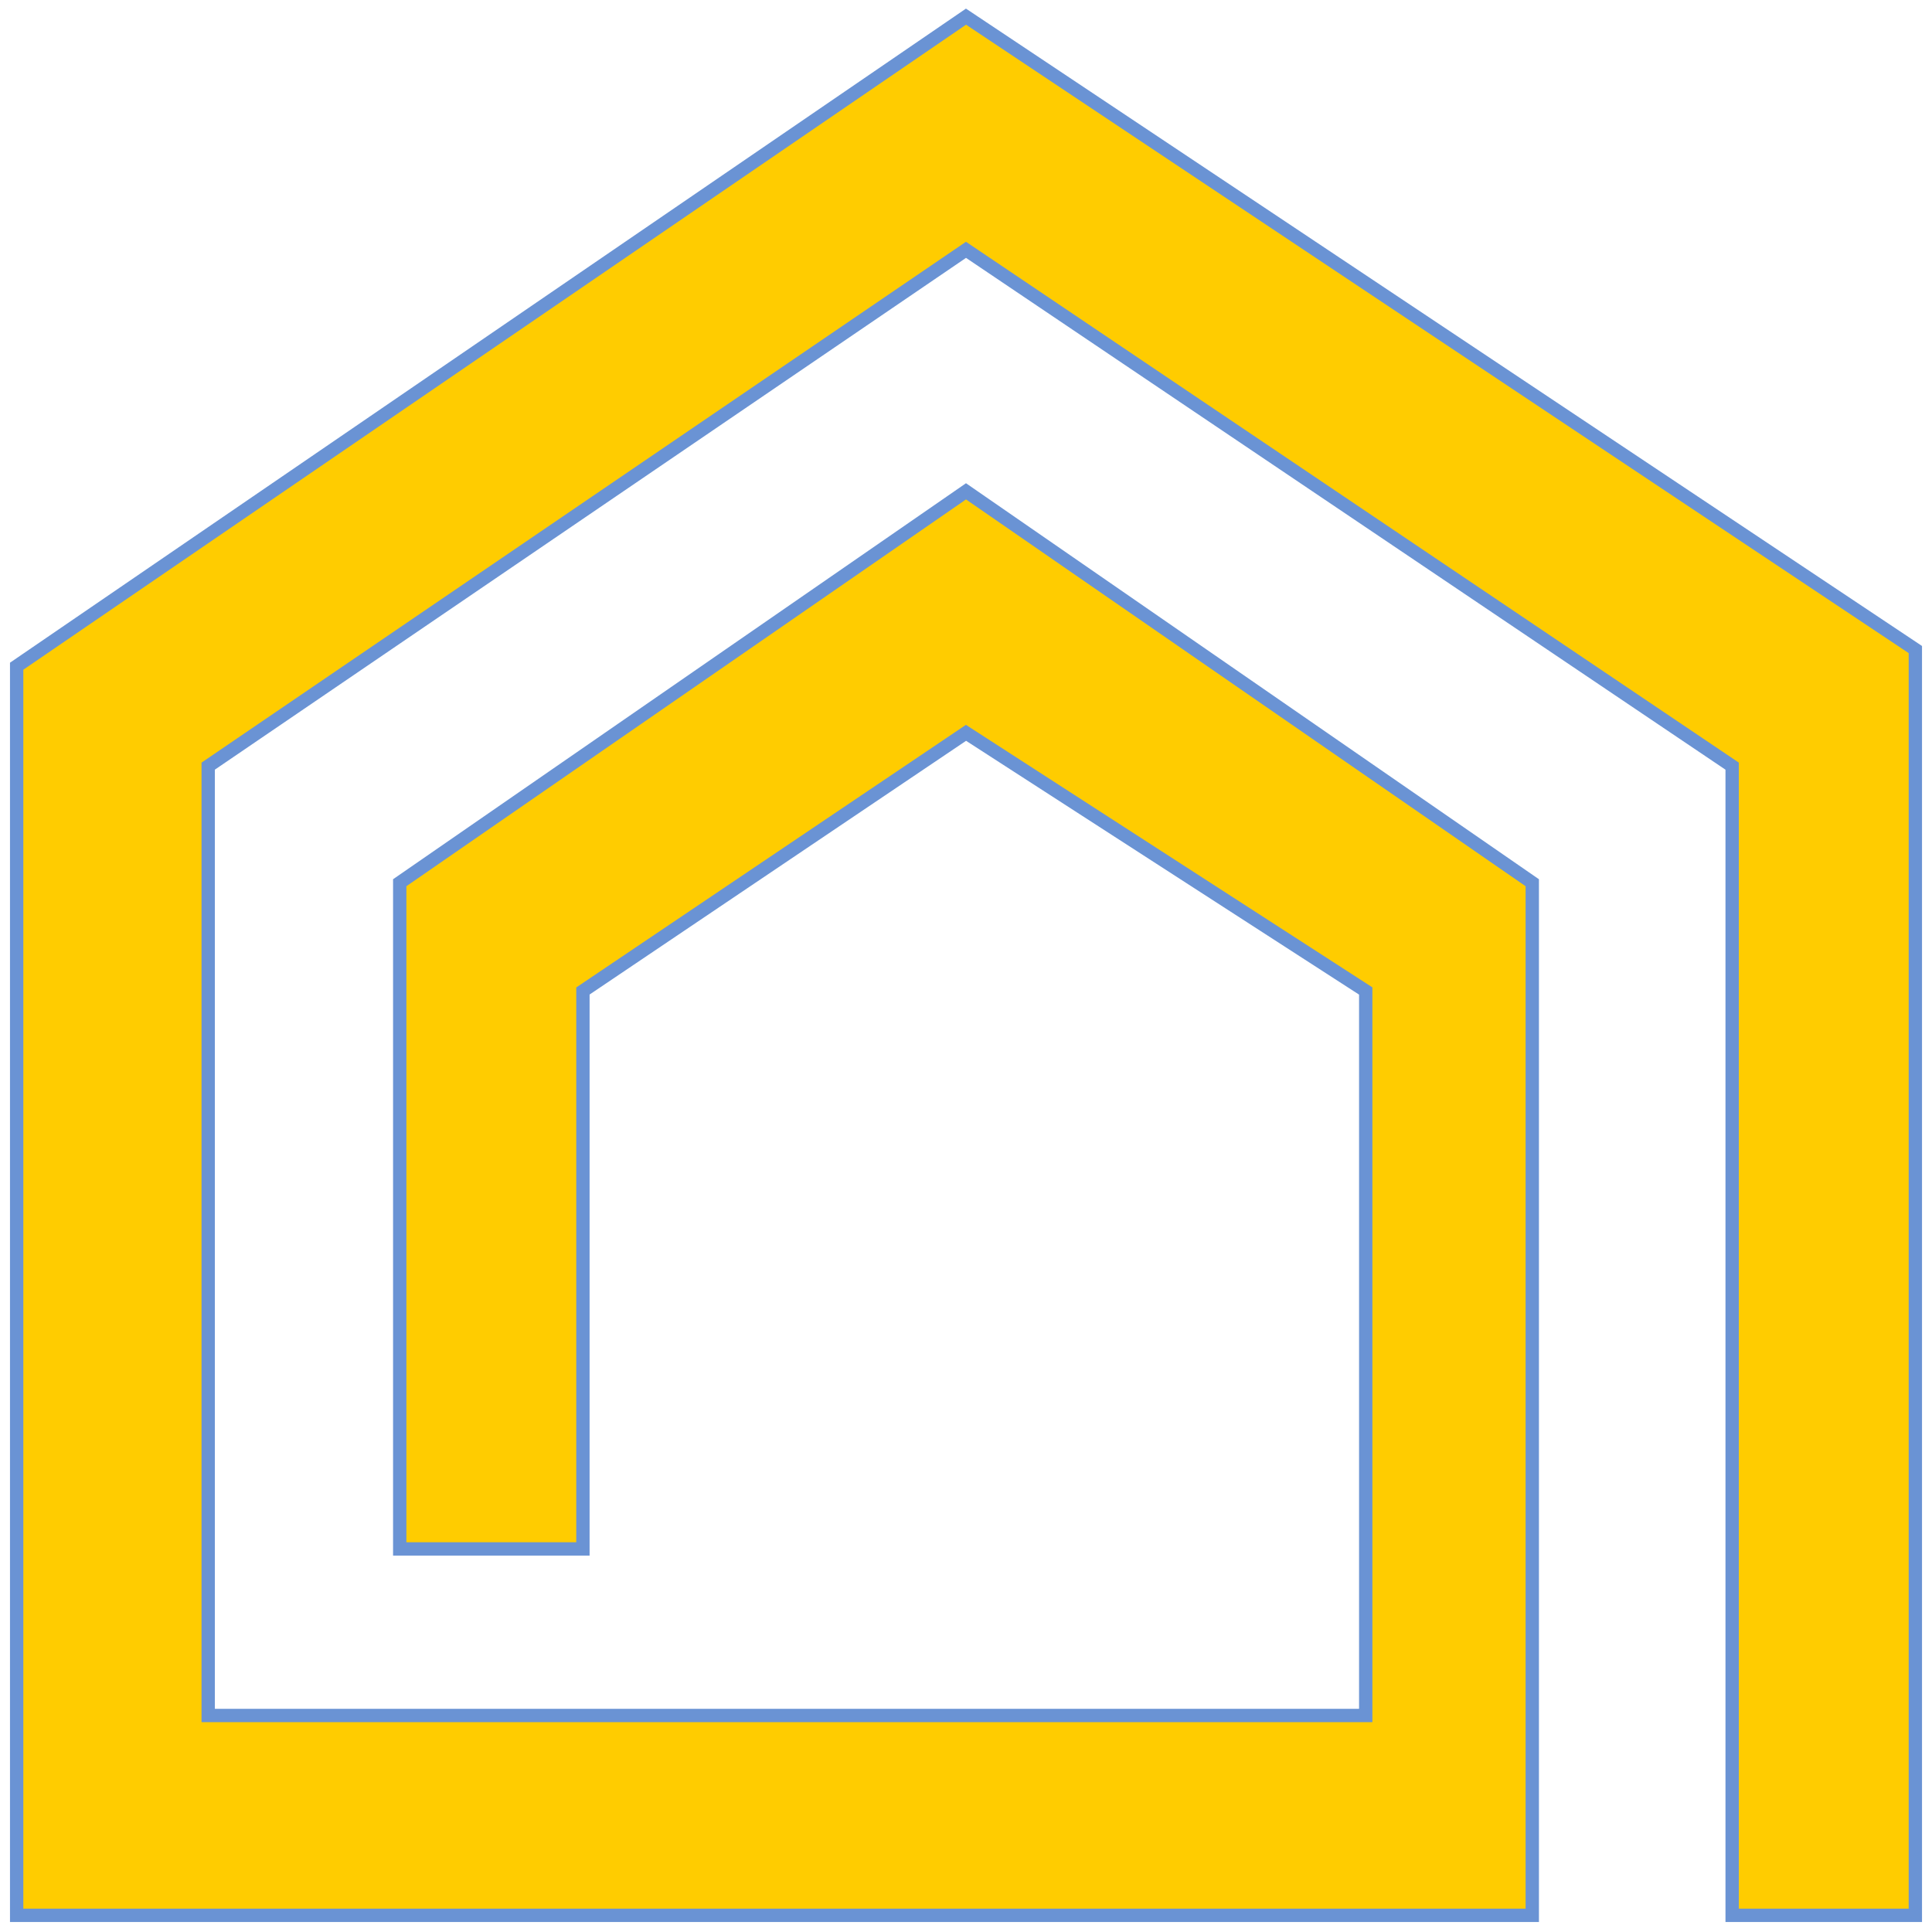
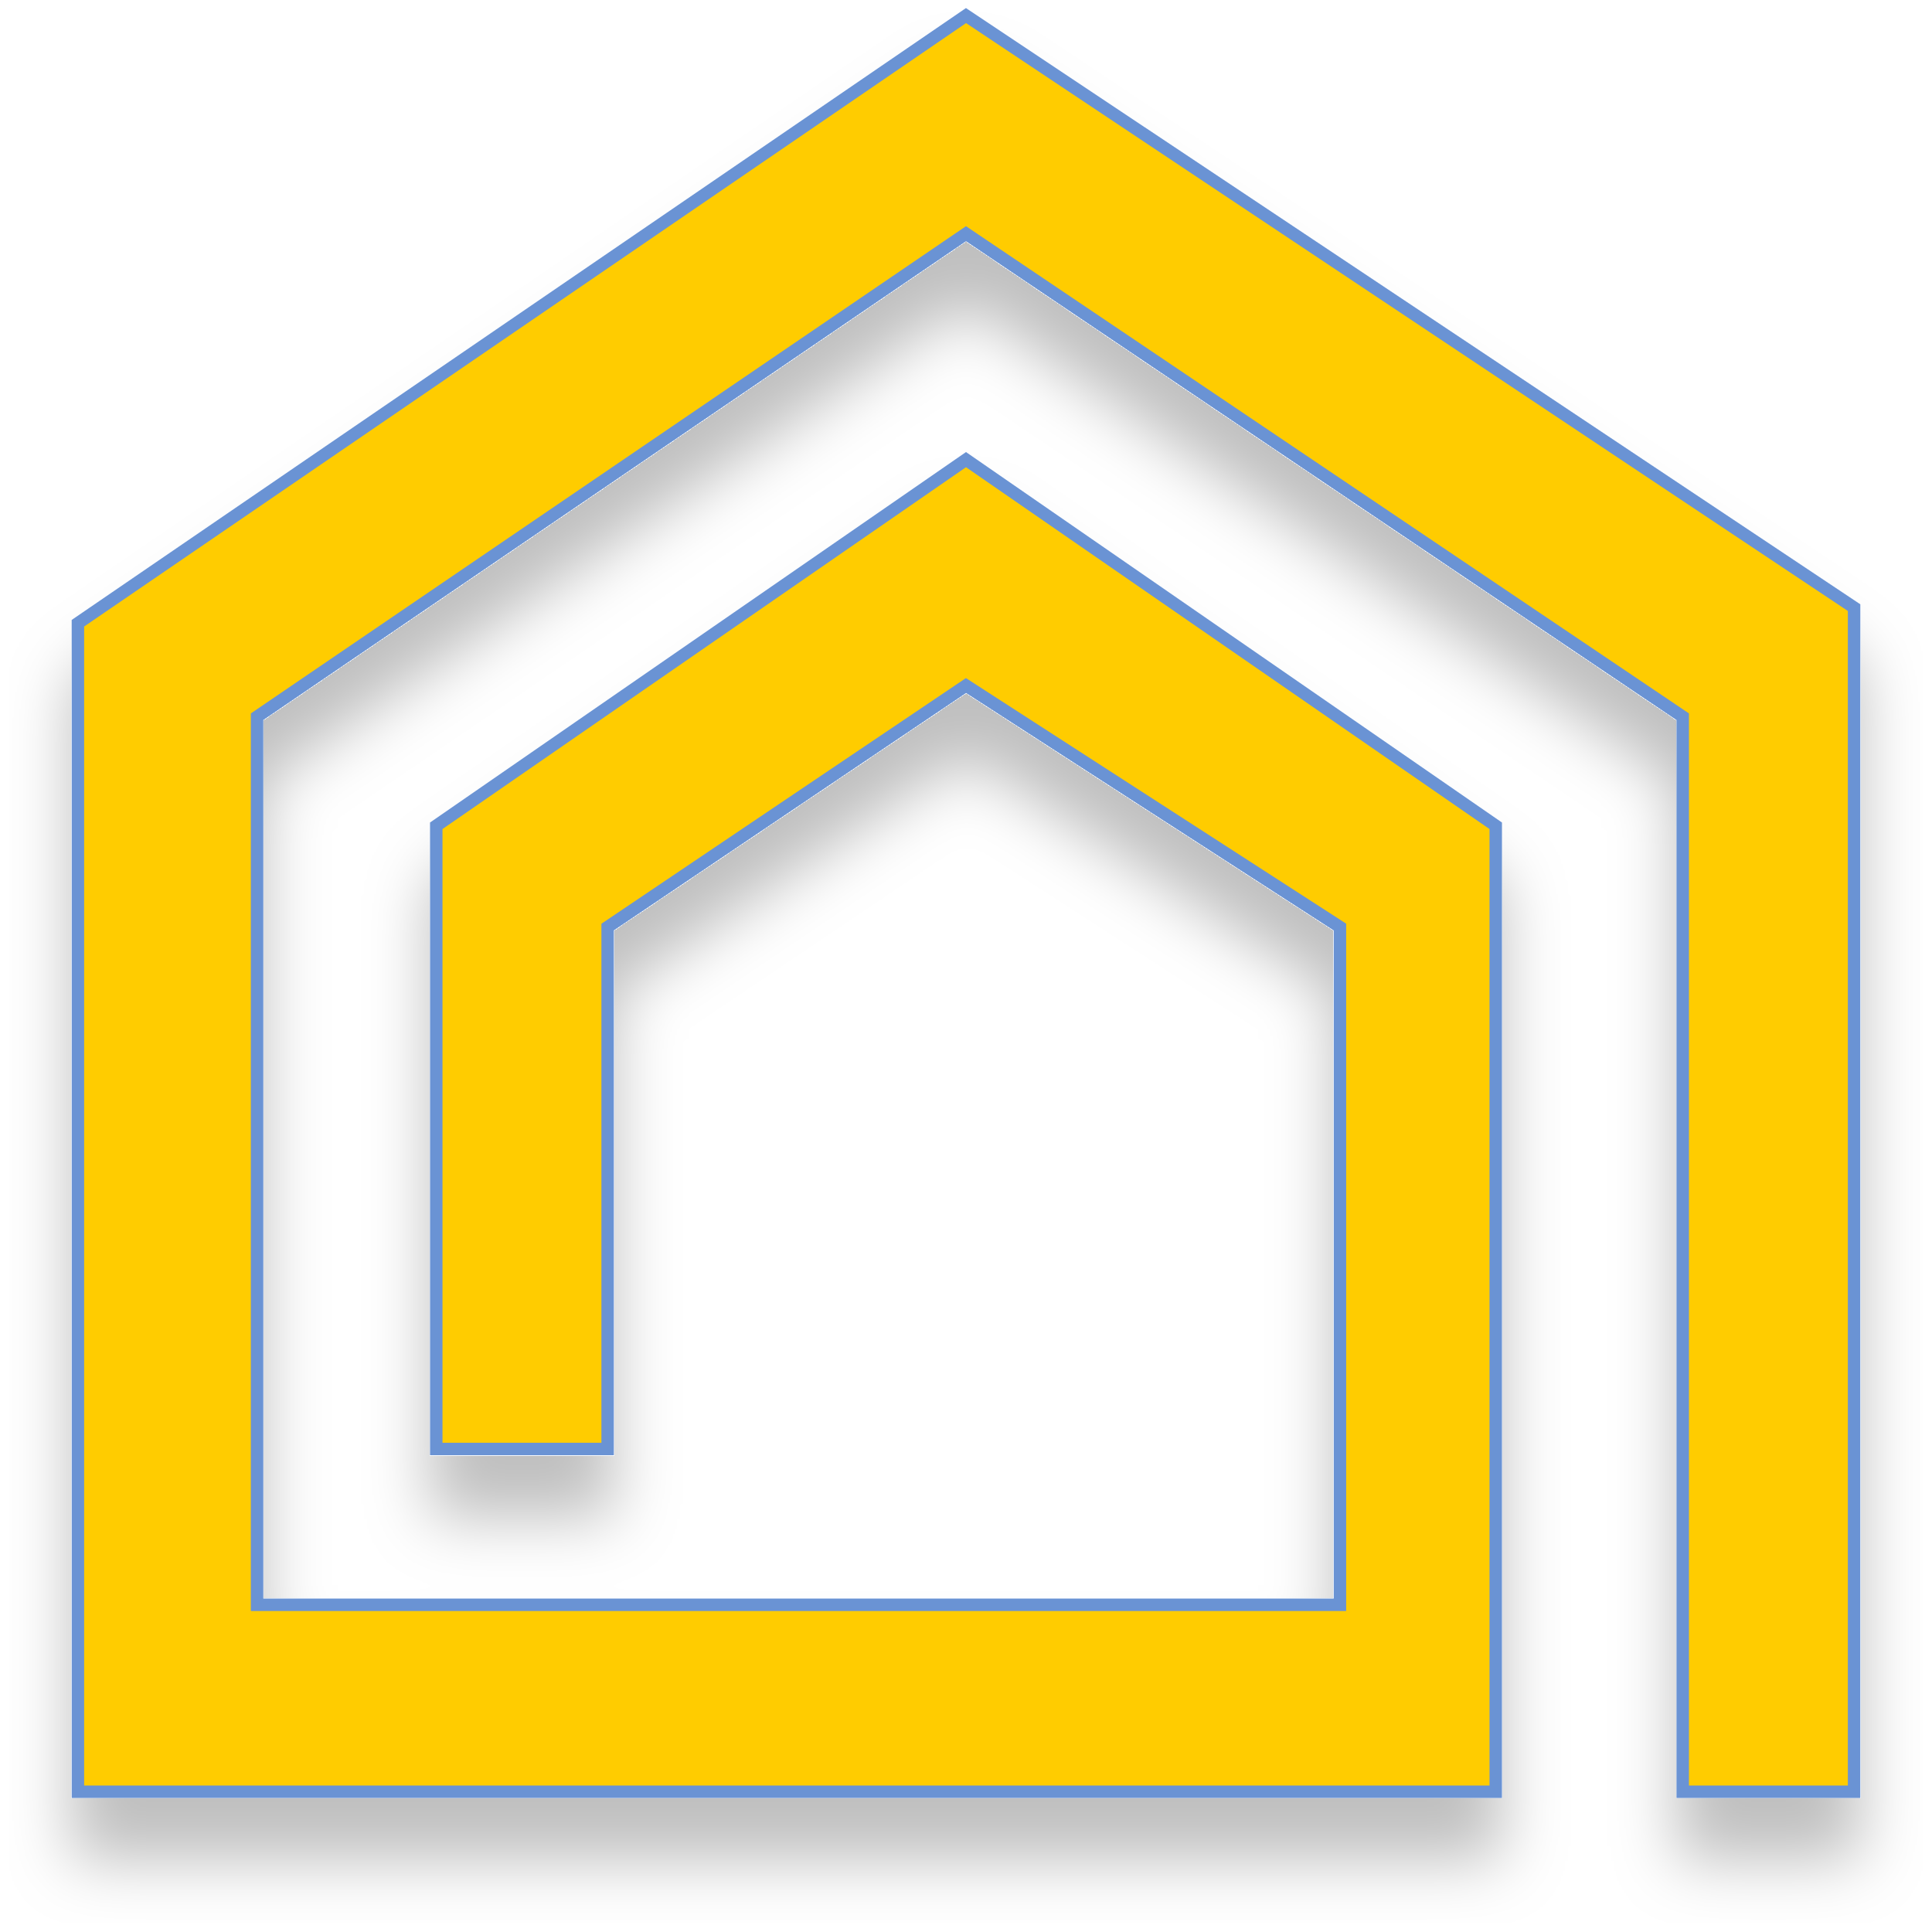
- <svg xmlns="http://www.w3.org/2000/svg" width="116" height="116" viewBox="0 0 116 116" fill="none">
-   <path d="M24 93H35V59.5L58 44L82 59.5V103H12.5V46L58 15L104 46V115H115V39L58 1L1 40V115H92V53L58 29.5L24 53V93Z" fill="#FFCC00" stroke="#6A93D4" stroke-width="0.8" />
+ <svg xmlns="http://www.w3.org/2000/svg" width="124" height="124" viewBox="0 0 124 124" fill="none">
+   <g filter="url(#filter0_d_2_24)">
+     <path d="M28 93H39V59.5L62 44L86 59.5V103H16.5V46L62 15L108 46V115H119V39L62 1L5 40V115H96V53L62 29.5L28 53V93Z" fill="#FFCC00" />
+     <path d="M28 93H39V59.5L62 44L86 59.5V103H16.5V46L62 15L108 46V115H119V39L62 1L5 40V115H96V53L62 29.5L28 53V93Z" stroke="#6A93D4" stroke-width="0.8" />
+   </g>
+   <defs>
+     <filter id="filter0_d_2_24" x="0.6" y="0.517" width="122.8" height="122.883" filterUnits="userSpaceOnUse" color-interpolation-filters="sRGB">
+       <feFlood flood-opacity="0" result="BackgroundImageFix" />
+       <feColorMatrix in="SourceAlpha" type="matrix" values="0 0 0 0 0 0 0 0 0 0 0 0 0 0 0 0 0 0 127 0" result="hardAlpha" />
+       <feOffset dy="4" />
+       <feGaussianBlur stdDeviation="2" />
+       <feComposite in2="hardAlpha" operator="out" />
+       <feColorMatrix type="matrix" values="0 0 0 0 0 0 0 0 0 0 0 0 0 0 0 0 0 0 0.25 0" />
+       <feBlend mode="normal" in2="BackgroundImageFix" result="effect1_dropShadow_2_24" />
+       <feBlend mode="normal" in="SourceGraphic" in2="effect1_dropShadow_2_24" result="shape" />
+     </filter>
+   </defs>
</svg>
